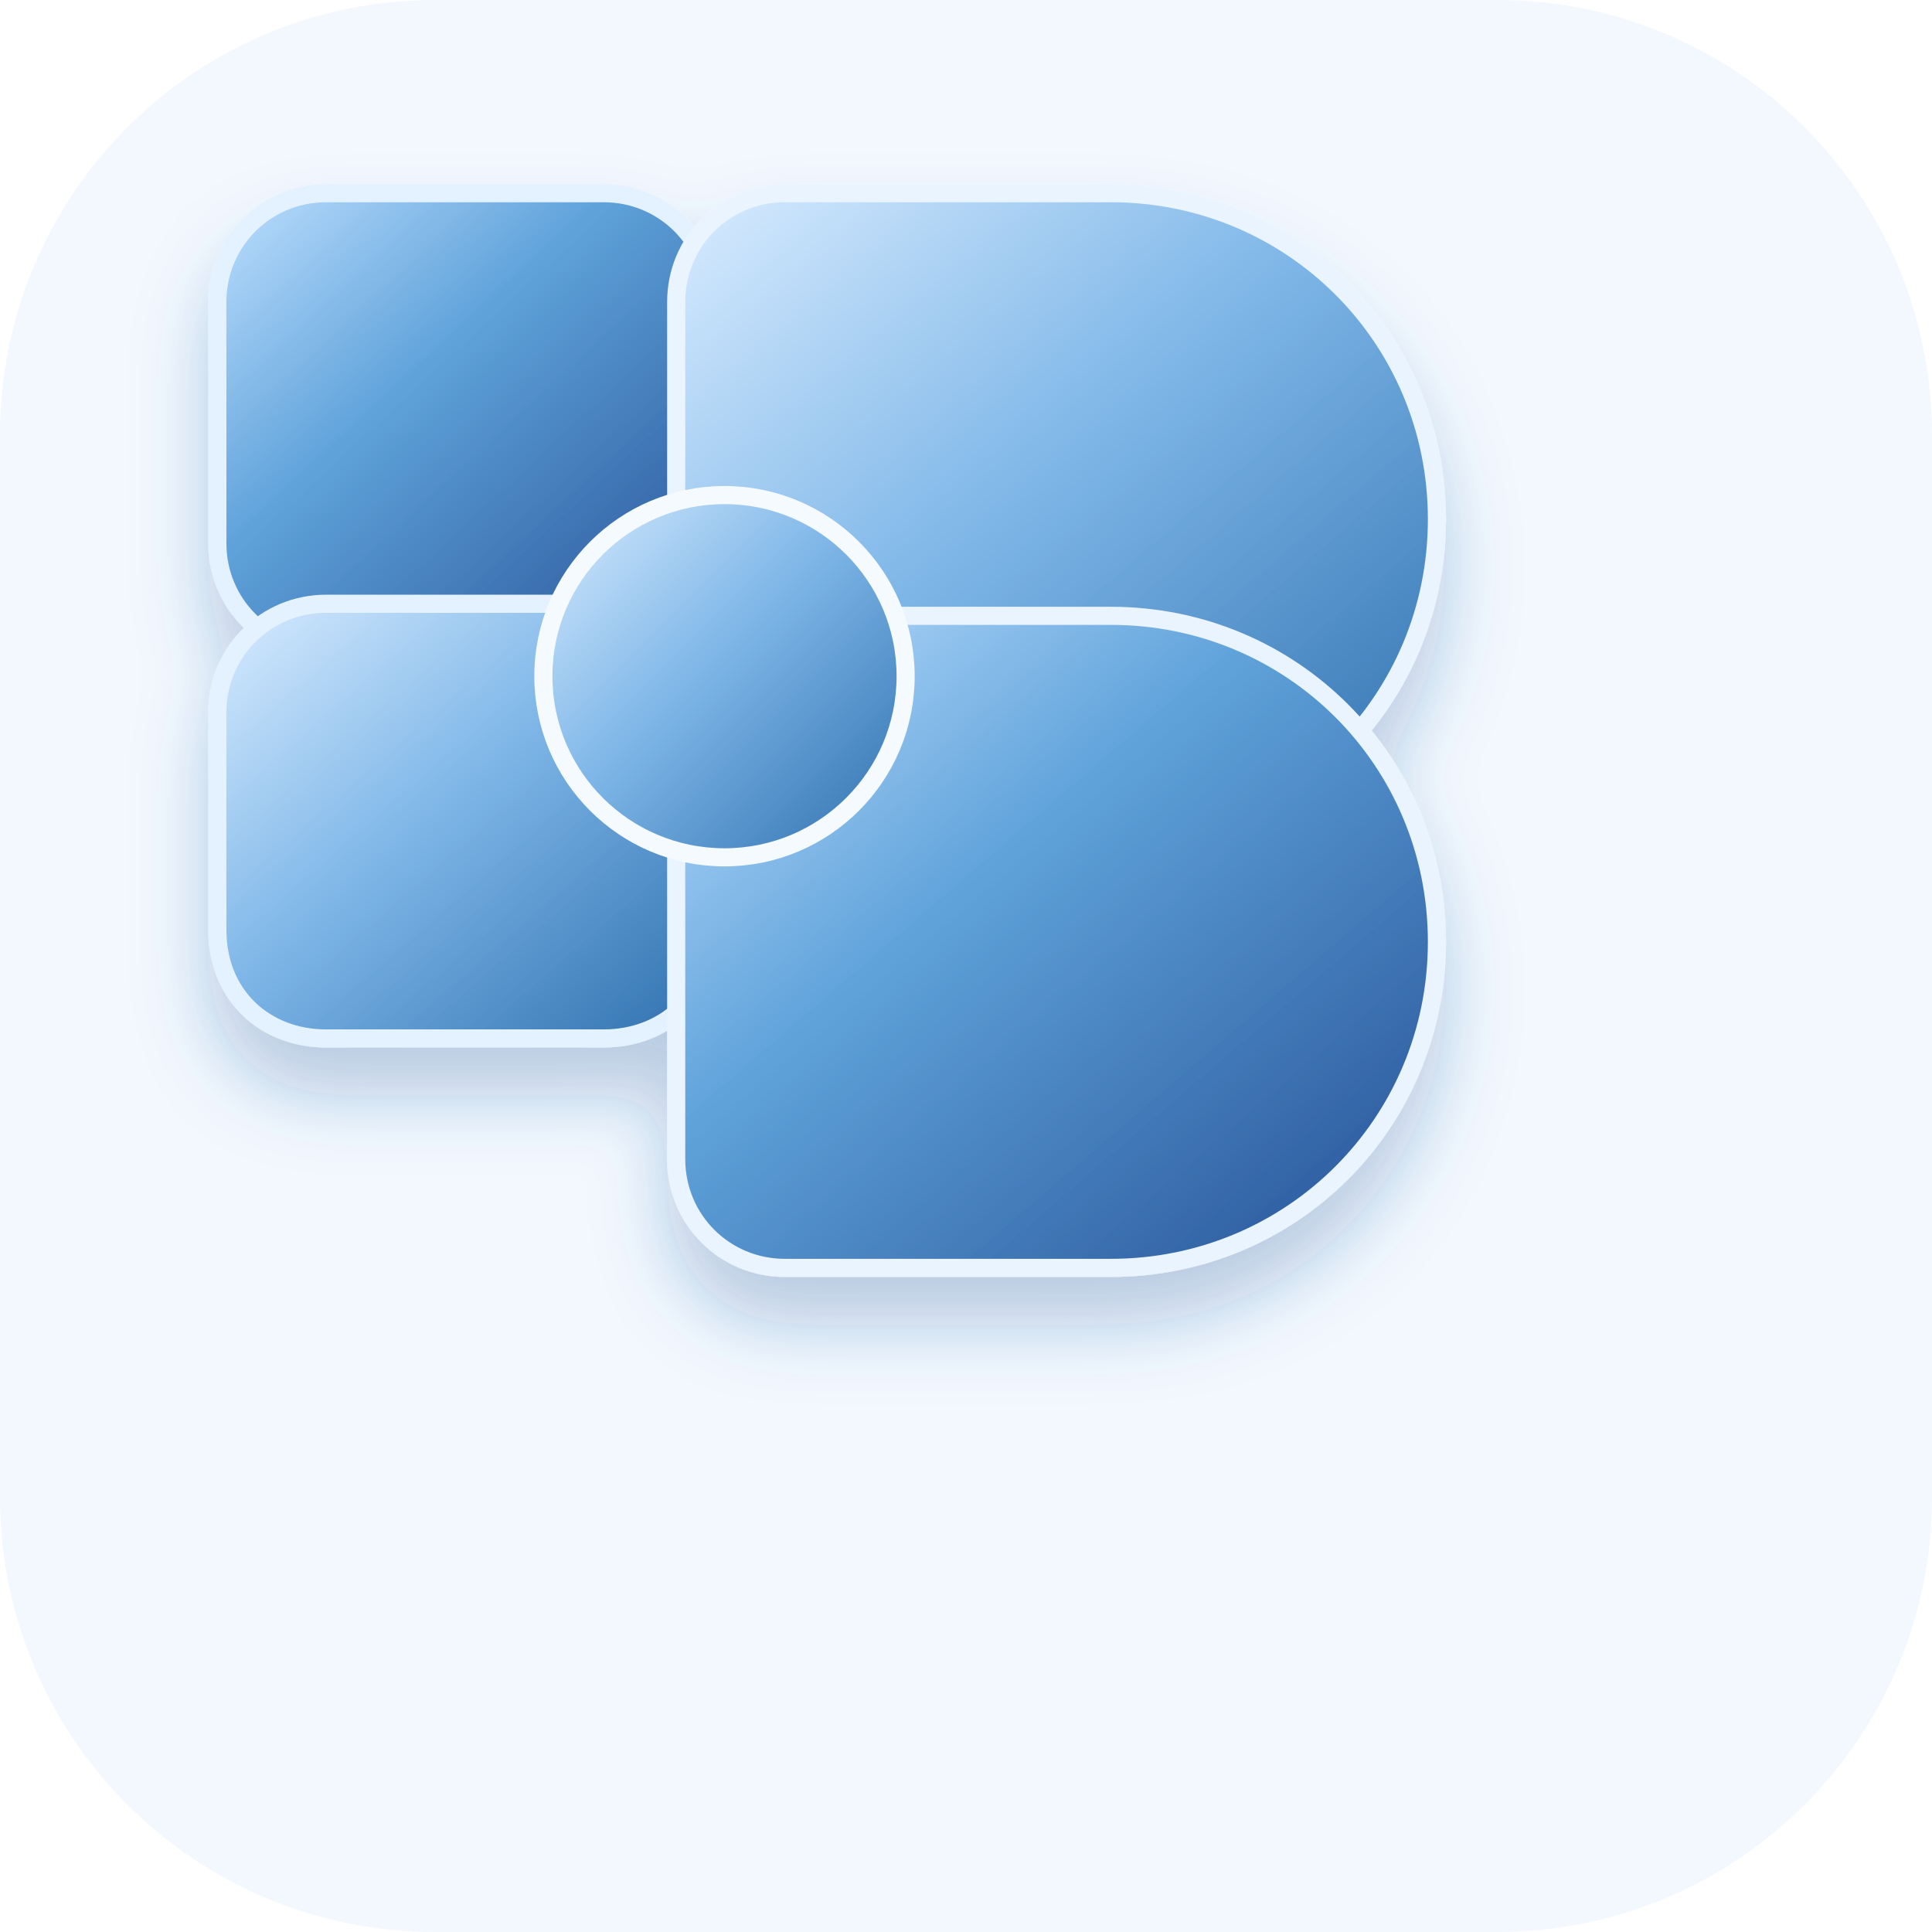
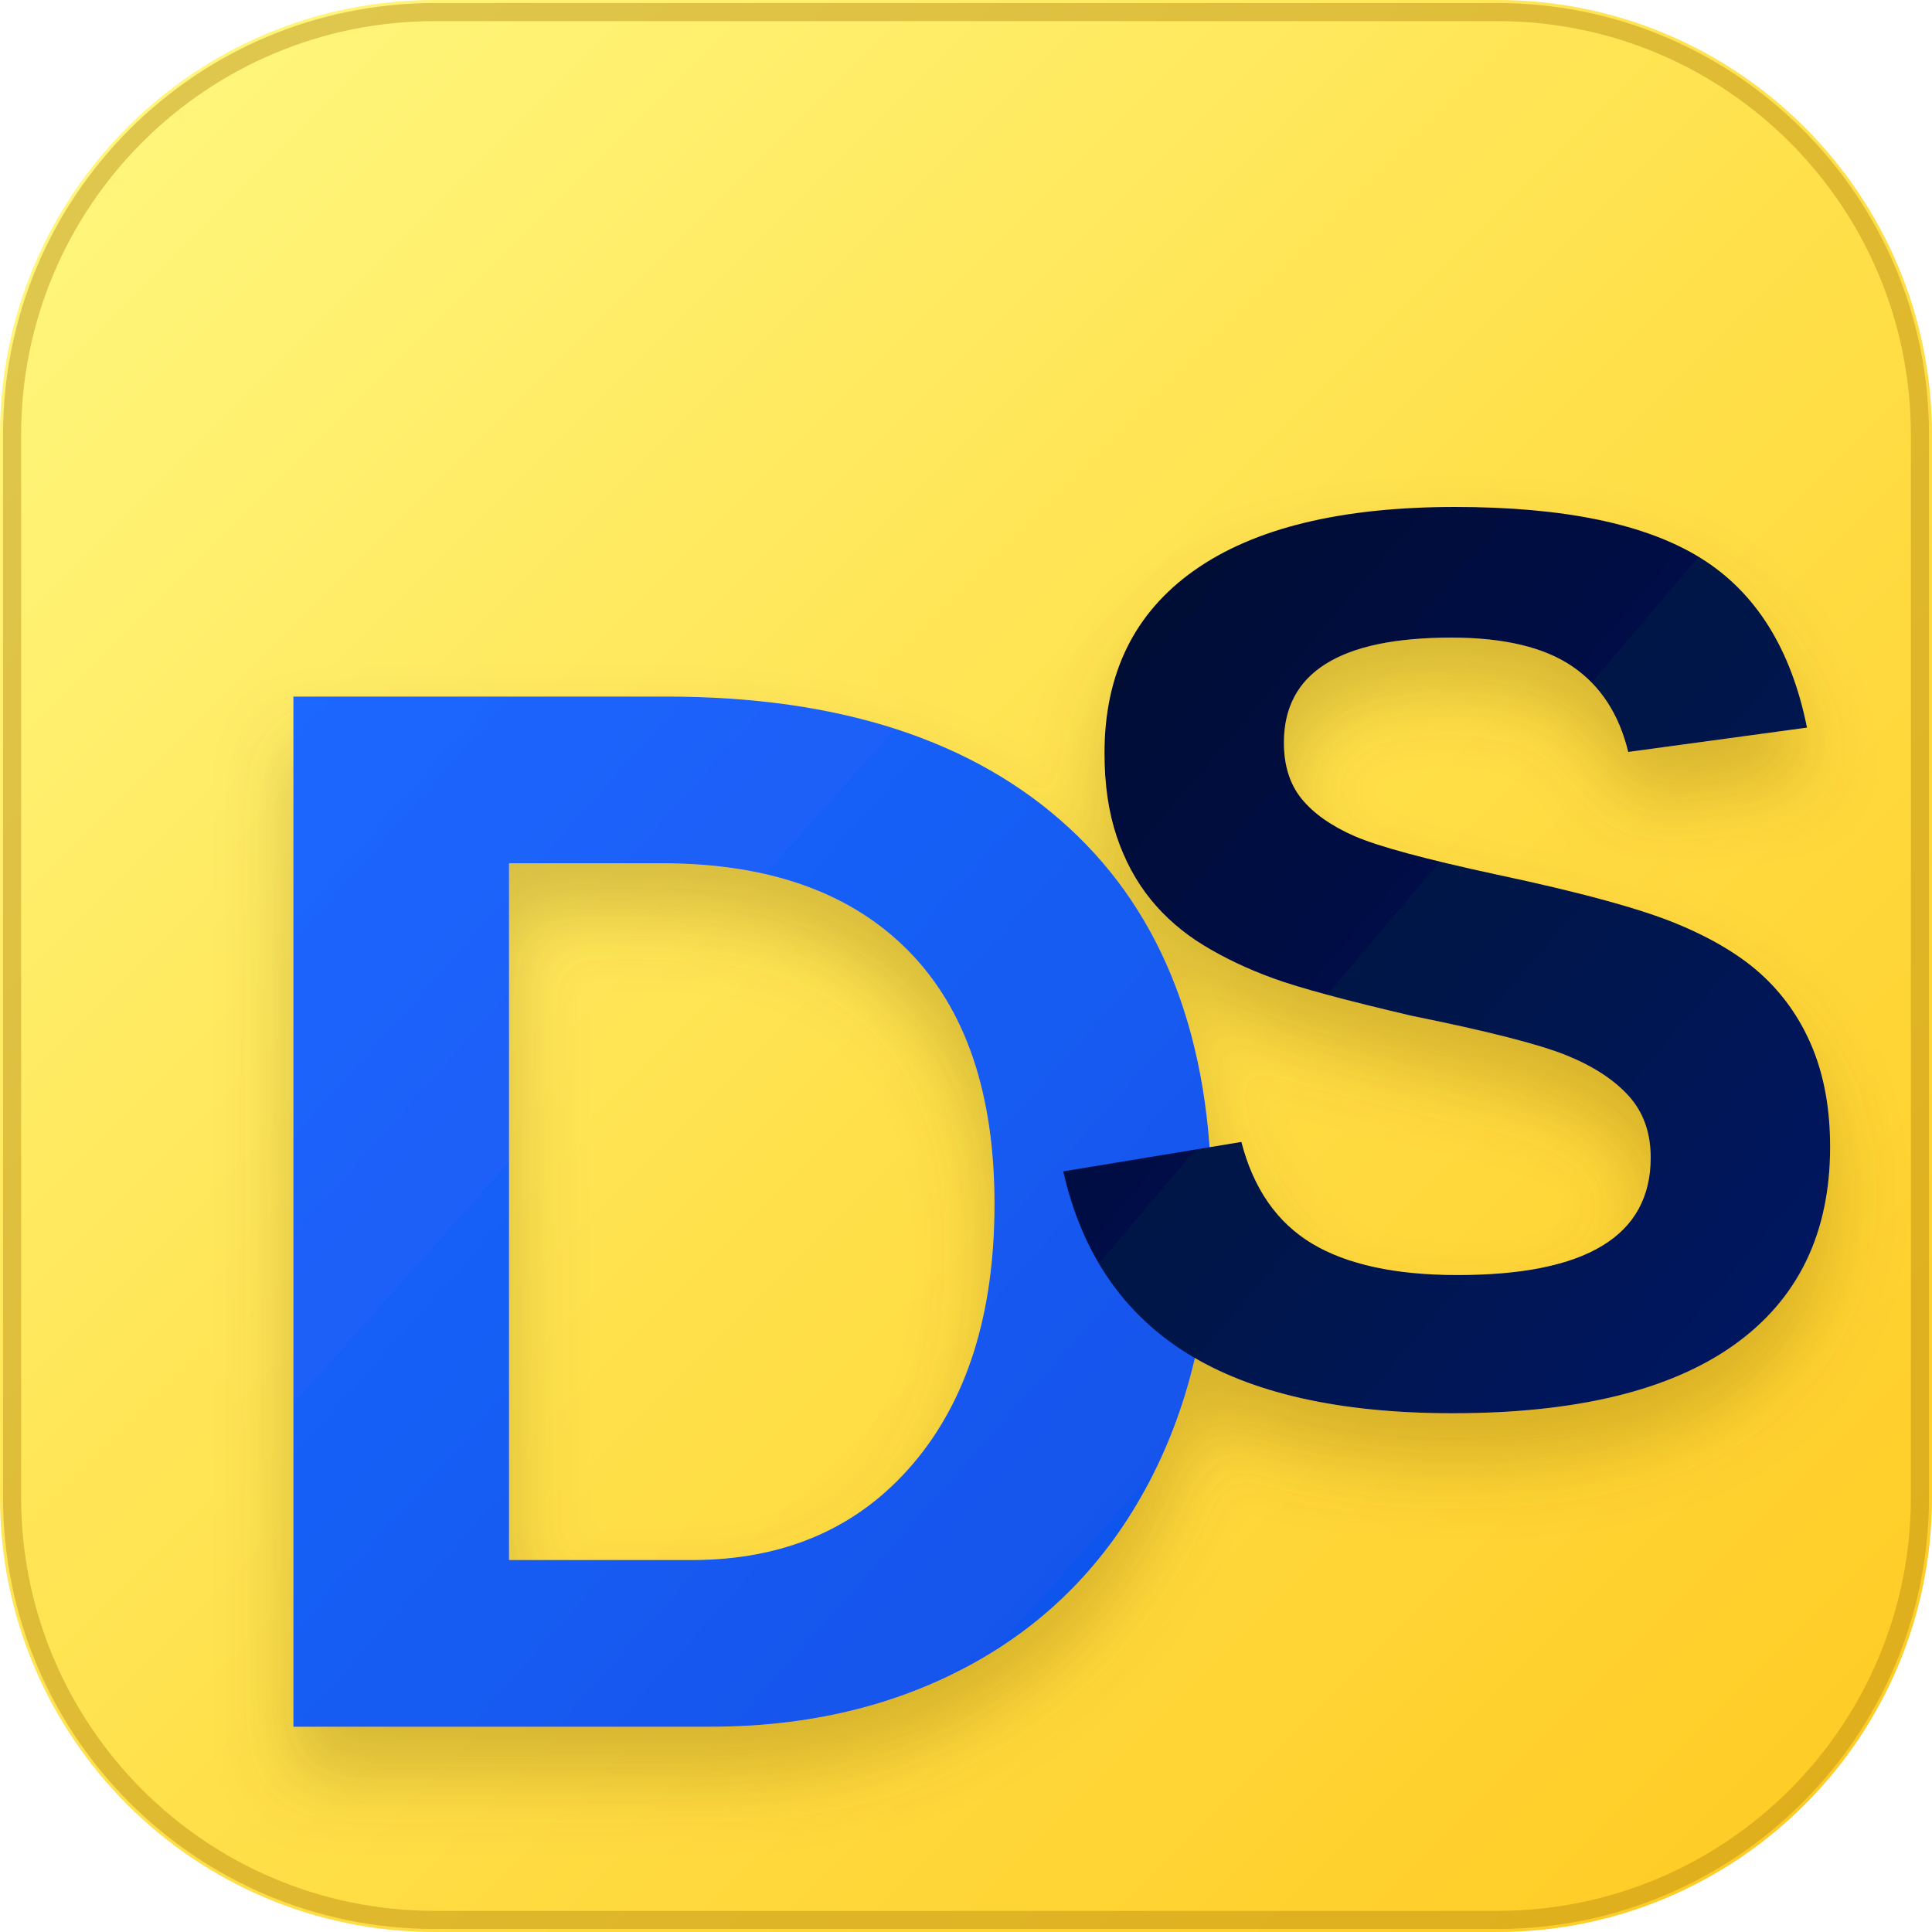
- <svg xmlns="http://www.w3.org/2000/svg" viewBox="0 0 320 320" role="img" aria-labelledby="title">
+ <svg xmlns="http://www.w3.org/2000/svg" viewBox="0 0 320 320" role="img" aria-labelledby="title desc">
  <defs>
-     <linearGradient id="segA" x1="0" y1="0" x2="1" y2="1">
-       <stop offset="0" stop-color="#d9ecff" />
-       <stop offset="0.45" stop-color="#7fb7e8" />
-       <stop offset="1" stop-color="#2e6fae" />
+     <linearGradient id="bgYellow" x1="0" y1="0" x2="1" y2="1">
+       <stop offset="0" stop-color="#fff983" />
+       <stop offset="0.52" stop-color="#ffe04a" />
+       <stop offset="1" stop-color="#ffc920" />
    </linearGradient>
-     <linearGradient id="segB" x1="0" y1="0" x2="1" y2="1">
-       <stop offset="0" stop-color="#bfe0ff" />
-       <stop offset="0.4" stop-color="#5fa2da" />
-       <stop offset="1" stop-color="#244f95" />
+     <linearGradient id="dsBlue" x1="0" y1="0" x2="1" y2="1">
+       <stop offset="0" stop-color="#1f67ff" />
+       <stop offset="1" stop-color="#0f52e8" />
    </linearGradient>
-     <filter id="shadow" x="-30%" y="-30%" width="160%" height="180%">
-       <feDropShadow dx="0" dy="8" stdDeviation="6" flood-color="#2a5a96" flood-opacity="0.28" />
+     <linearGradient id="dsDark" x1="0" y1="0" x2="1" y2="1">
+       <stop offset="0" stop-color="#000a2f" />
+       <stop offset="1" stop-color="#001b64" />
+     </linearGradient>
+     <filter id="shadow" x="-20%" y="-20%" width="150%" height="170%">
+       <feDropShadow dx="0" dy="8" stdDeviation="6" flood-color="#6f5310" flood-opacity="0.28" />
    </filter>
  </defs>
-   <rect width="320" height="320" rx="72" fill="#f3f8ff" />
-   <g transform="translate(18 24)" filter="url(#shadow)">
-     <path d="M18 26 C18 16 26 8 36 8 H82 C92 8 100 16 100 26 V66 C100 76 92 84 82 84 H36 C26 84 18 76 18 66 Z" fill="url(#segB)" stroke="#e4f2ff" stroke-width="3" />
-     <path d="M18 94 C18 84 26 76 36 76 H82 C92 76 100 84 100 94 V130 C100 141 92 148 82 148 H36 C26 148 18 141 18 130 Z" fill="url(#segA)" stroke="#e4f2ff" stroke-width="3" />
-     <path d="M112 8 H166 C196 8 220 32 220 62 C220 92 196 116 166 116 H112 C102 116 94 108 94 98 V26 C94 16 102 8 112 8 Z" fill="url(#segA)" stroke="#eaf4ff" stroke-width="3" />
-     <path d="M112 78 H166 C196 78 220 102 220 132 C220 162 196 186 166 186 H112 C102 186 94 178 94 168 V96 C94 86 102 78 112 78 Z" fill="url(#segB)" stroke="#eaf4ff" stroke-width="3" />
-     <rect x="86" y="66" width="20" height="44" rx="9" fill="url(#segA)" stroke="#eef6ff" stroke-width="2.5" />
-     <circle cx="102" cy="88" r="30" fill="url(#segA)" stroke="#f5faff" stroke-width="3" />
+   <rect width="320" height="320" rx="72" fill="url(#bgYellow)" />
+   <rect x="2" y="2" width="316" height="316" rx="70" fill="none" stroke="#b4870f" stroke-opacity="0.42" stroke-width="3" />
+   <g font-family="'Montserrat','Poppins','Segoe UI',Arial,sans-serif" font-weight="800" letter-spacing="-2" filter="url(#shadow)">
+     <text x="32" y="286" font-size="248" fill="url(#dsBlue)">D</text>
+     <text x="170" y="232" font-size="212" fill="url(#dsDark)">S</text>
  </g>
</svg>
